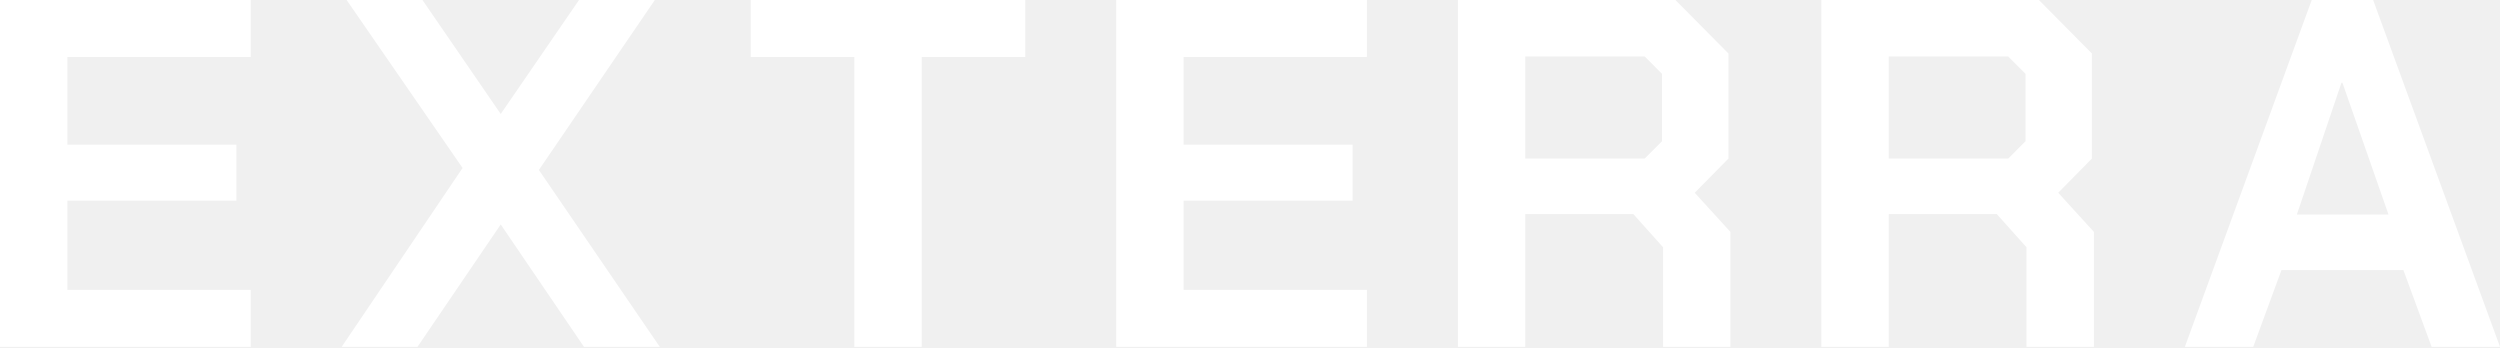
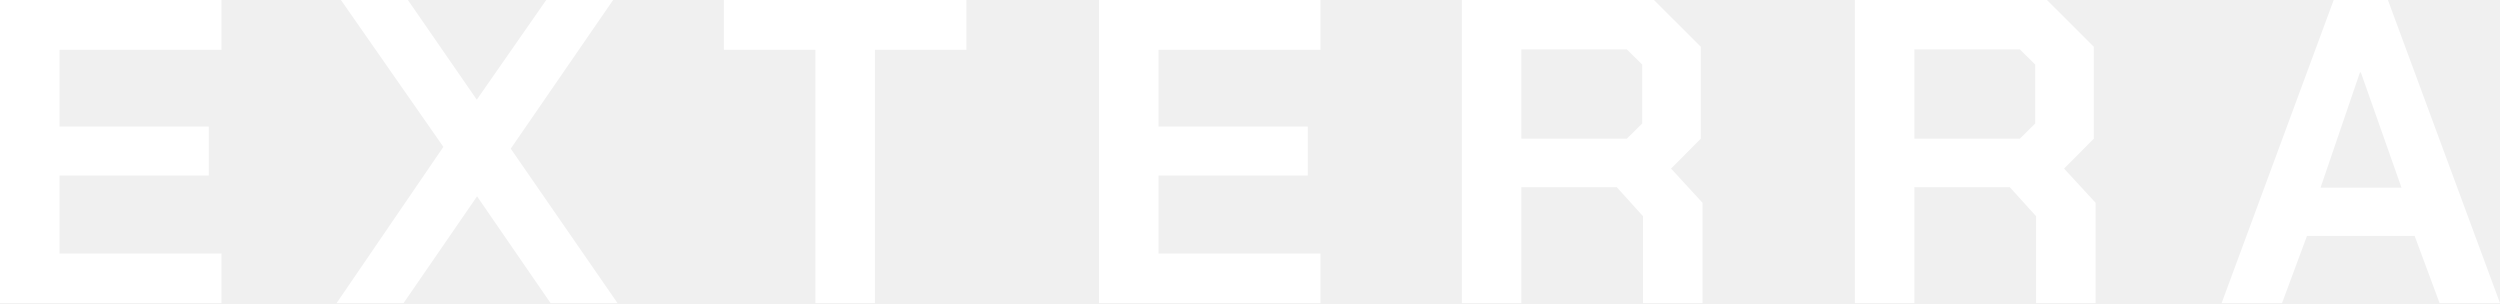
- <svg xmlns="http://www.w3.org/2000/svg" width="100%" height="100%" viewBox="0 0 1729 240" version="1.1" xml:space="preserve" style="fill-rule:evenodd;clip-rule:evenodd;stroke-linejoin:round;stroke-miterlimit:2;">
-   <g transform="matrix(1,0,0,1,-191,-654)">
-     <g id="Artboard2" transform="matrix(1,0,0,1,0,461)">
-       <rect x="191" y="193" width="1729" height="239.895" style="fill:none;" />
-       <g transform="matrix(1,0,0,1,1.13687e-13,-898.005)">
-         <g>
-           <g transform="matrix(5.1406,0,0,5.1406,-4331.8,-2204.77)">
-             <path d="M879.82,641.125L913.553,641.125L913.553,648.792L888.886,648.792L888.886,660.592L911.62,660.592L911.62,668.125L888.886,668.125L888.886,680.125L913.553,680.125L913.553,687.792L879.82,687.792L879.82,641.125Z" style="fill:url(#_Linear1);fill-rule:nonzero;" />
-           </g>
-           <g transform="matrix(5.1406,0,0,5.1406,-4296.33,-2204.77)">
-             <path d="M935.153,663.725L919.553,641.125L929.753,641.125L940.286,656.459L950.82,641.125L961.02,641.125L945.42,663.992L961.686,687.792L951.486,687.792L940.286,671.325L929.086,687.792L918.886,687.792L935.153,663.725Z" style="fill:url(#_Linear2);fill-rule:nonzero;" />
-           </g>
-           <g transform="matrix(5.1406,0,0,5.1406,-4253.99,-2204.77)">
-             <path d="M979.62,648.792L965.686,648.792L965.686,641.125L1002.62,641.125L1002.62,648.792L988.686,648.792L988.686,687.792L979.62,687.792L979.62,648.792Z" style="fill:url(#_Linear3);fill-rule:nonzero;" />
-           </g>
-           <g transform="matrix(5.1406,0,0,5.1406,-4232.23,-2204.77)">
-             <path d="M1010.62,641.125L1044.35,641.125L1044.35,648.792L1019.69,648.792L1019.69,660.592L1042.42,660.592L1042.42,668.125L1019.69,668.125L1019.69,680.125L1044.35,680.125L1044.35,687.792L1010.62,687.792L1010.62,641.125Z" style="fill:url(#_Linear4);fill-rule:nonzero;" />
-           </g>
-           <g transform="matrix(5.1406,0,0,5.1406,-4217.31,-2204.77)">
-             <path d="M1090.35,672.325L1090.35,687.792L1081.29,687.792L1081.29,674.392L1077.29,669.925L1062.75,669.925L1062.75,687.792L1053.69,687.792L1053.69,641.125L1082.95,641.125L1090.09,648.325L1090.09,662.459L1085.55,667.059L1090.35,672.325ZM1062.75,662.459L1078.82,662.459L1081.15,660.125L1081.15,651.059L1078.82,648.725L1062.75,648.725L1062.75,662.459Z" style="fill:url(#_Linear5);fill-rule:nonzero;" />
-           </g>
-           <g transform="matrix(5.1406,0,0,5.1406,-4210.96,-2204.77)">
-             <path d="M1138.02,672.325L1138.02,687.792L1128.95,687.792L1128.95,674.392L1124.95,669.925L1110.42,669.925L1110.42,687.792L1101.35,687.792L1101.35,641.125L1130.62,641.125L1137.75,648.325L1137.75,662.459L1133.22,667.059L1138.02,672.325ZM1110.42,662.459L1126.49,662.459L1128.82,660.125L1128.82,651.059L1126.49,648.725L1110.42,648.725L1110.42,662.459Z" style="fill:url(#_Linear6);fill-rule:nonzero;" />
-           </g>
-           <g transform="matrix(5.1406,0,0,5.1406,-4184.05,-2204.77)">
-             <path d="M1162.09,641.125L1170.35,641.125L1187.42,687.792L1178.22,687.792L1174.42,677.459L1158.02,677.459L1154.22,687.792L1145.02,687.792L1162.09,641.125ZM1172.42,669.992L1166.22,652.259L1166.09,652.259L1160.09,669.992L1172.42,669.992Z" style="fill:url(#_Linear7);fill-rule:nonzero;" />
-           </g>
-         </g>
-       </g>
-     </g>
-   </g>
+ <svg xmlns="http://www.w3.org/2000/svg" id="Layer_1" data-name="Layer 1" viewBox="0 0 362.9 44.03">
  <defs>
-     <linearGradient id="_Linear1" x1="0" y1="0" x2="1" y2="0" gradientUnits="userSpaceOnUse" gradientTransform="matrix(2.85751e-15,46.6667,-46.6667,2.85751e-15,1046.86,641.125)">
-       <stop offset="0" style="stop-color:white;stop-opacity:1" />
-       <stop offset="1" style="stop-color:white;stop-opacity:1" />
-     </linearGradient>
-     <linearGradient id="_Linear2" x1="0" y1="0" x2="1" y2="0" gradientUnits="userSpaceOnUse" gradientTransform="matrix(2.85751e-15,46.6667,-46.6667,2.85751e-15,1039.96,641.125)">
-       <stop offset="0" style="stop-color:white;stop-opacity:1" />
-       <stop offset="1" style="stop-color:white;stop-opacity:1" />
-     </linearGradient>
-     <linearGradient id="_Linear3" x1="0" y1="0" x2="1" y2="0" gradientUnits="userSpaceOnUse" gradientTransform="matrix(2.85751e-15,46.6667,-46.6667,2.85751e-15,1031.72,641.125)">
-       <stop offset="0" style="stop-color:white;stop-opacity:1" />
-       <stop offset="1" style="stop-color:white;stop-opacity:1" />
-     </linearGradient>
-     <linearGradient id="_Linear4" x1="0" y1="0" x2="1" y2="0" gradientUnits="userSpaceOnUse" gradientTransform="matrix(2.85751e-15,46.6667,-46.6667,2.85751e-15,1027.49,641.125)">
-       <stop offset="0" style="stop-color:white;stop-opacity:1" />
-       <stop offset="1" style="stop-color:white;stop-opacity:1" />
-     </linearGradient>
-     <linearGradient id="_Linear5" x1="0" y1="0" x2="1" y2="0" gradientUnits="userSpaceOnUse" gradientTransform="matrix(2.85751e-15,46.6667,-46.6667,2.85751e-15,1024.58,641.125)">
-       <stop offset="0" style="stop-color:white;stop-opacity:1" />
-       <stop offset="1" style="stop-color:white;stop-opacity:1" />
-     </linearGradient>
-     <linearGradient id="_Linear6" x1="0" y1="0" x2="1" y2="0" gradientUnits="userSpaceOnUse" gradientTransform="matrix(2.85751e-15,46.6667,-46.6667,2.85751e-15,1023.35,641.125)">
-       <stop offset="0" style="stop-color:white;stop-opacity:1" />
-       <stop offset="1" style="stop-color:white;stop-opacity:1" />
-     </linearGradient>
-     <linearGradient id="_Linear7" x1="0" y1="0" x2="1" y2="0" gradientUnits="userSpaceOnUse" gradientTransform="matrix(2.85751e-15,46.6667,-46.6667,2.85751e-15,1018.12,641.125)">
-       <stop offset="0" style="stop-color:white;stop-opacity:1" />
-       <stop offset="1" style="stop-color:white;stop-opacity:1" />
-     </linearGradient>
+     <style>.cls-1{fill:#fff;}</style>
  </defs>
+   <path class="cls-1" d="M0,0H32.15V7.23H8.64V18.37H30.31v7.11H8.64V36.8H32.15V44H0Z" />
+   <path class="cls-1" d="M64.36,21.32,49.49,0h9.72l10,14.47L79.29,0H89L74.14,21.58,89.64,44H79.92L69.25,28.5,58.58,44H48.86Z" />
+   <path class="cls-1" d="M118.36,7.23H105.08V0h35.2V7.23H127V44h-8.64Z" />
+   <path class="cls-1" d="M159.53,0h32.15V7.23H168.17V18.37h21.67v7.11H168.17V36.8h23.51V44H159.53Z" />
+   <path class="cls-1" d="M247.14,29.44V44H238.5V31.39l-3.81-4.22H220.84V44H212.2V0h27.89l6.8,6.79V20.13l-4.32,4.34Zm-26.3-9.31h15.31l2.23-2.2V9.37l-2.23-2.2H220.84Z" />
+   <path class="cls-1" d="M304.2,29.44V44h-8.64V31.39l-3.82-4.22H277.89V44h-8.64V0h27.89l6.8,6.79V20.13l-4.32,4.34Zm-26.31-9.31H293.2l2.23-2.2V9.37l-2.23-2.2H277.89Z" />
+   <path class="cls-1" d="M338.76,0h7.87L362.9,44h-8.77l-3.62-9.75H334.88L331.26,44h-8.77Zm9.84,27.24-5.9-16.73h-.13l-5.72,16.73Z" />
</svg>
